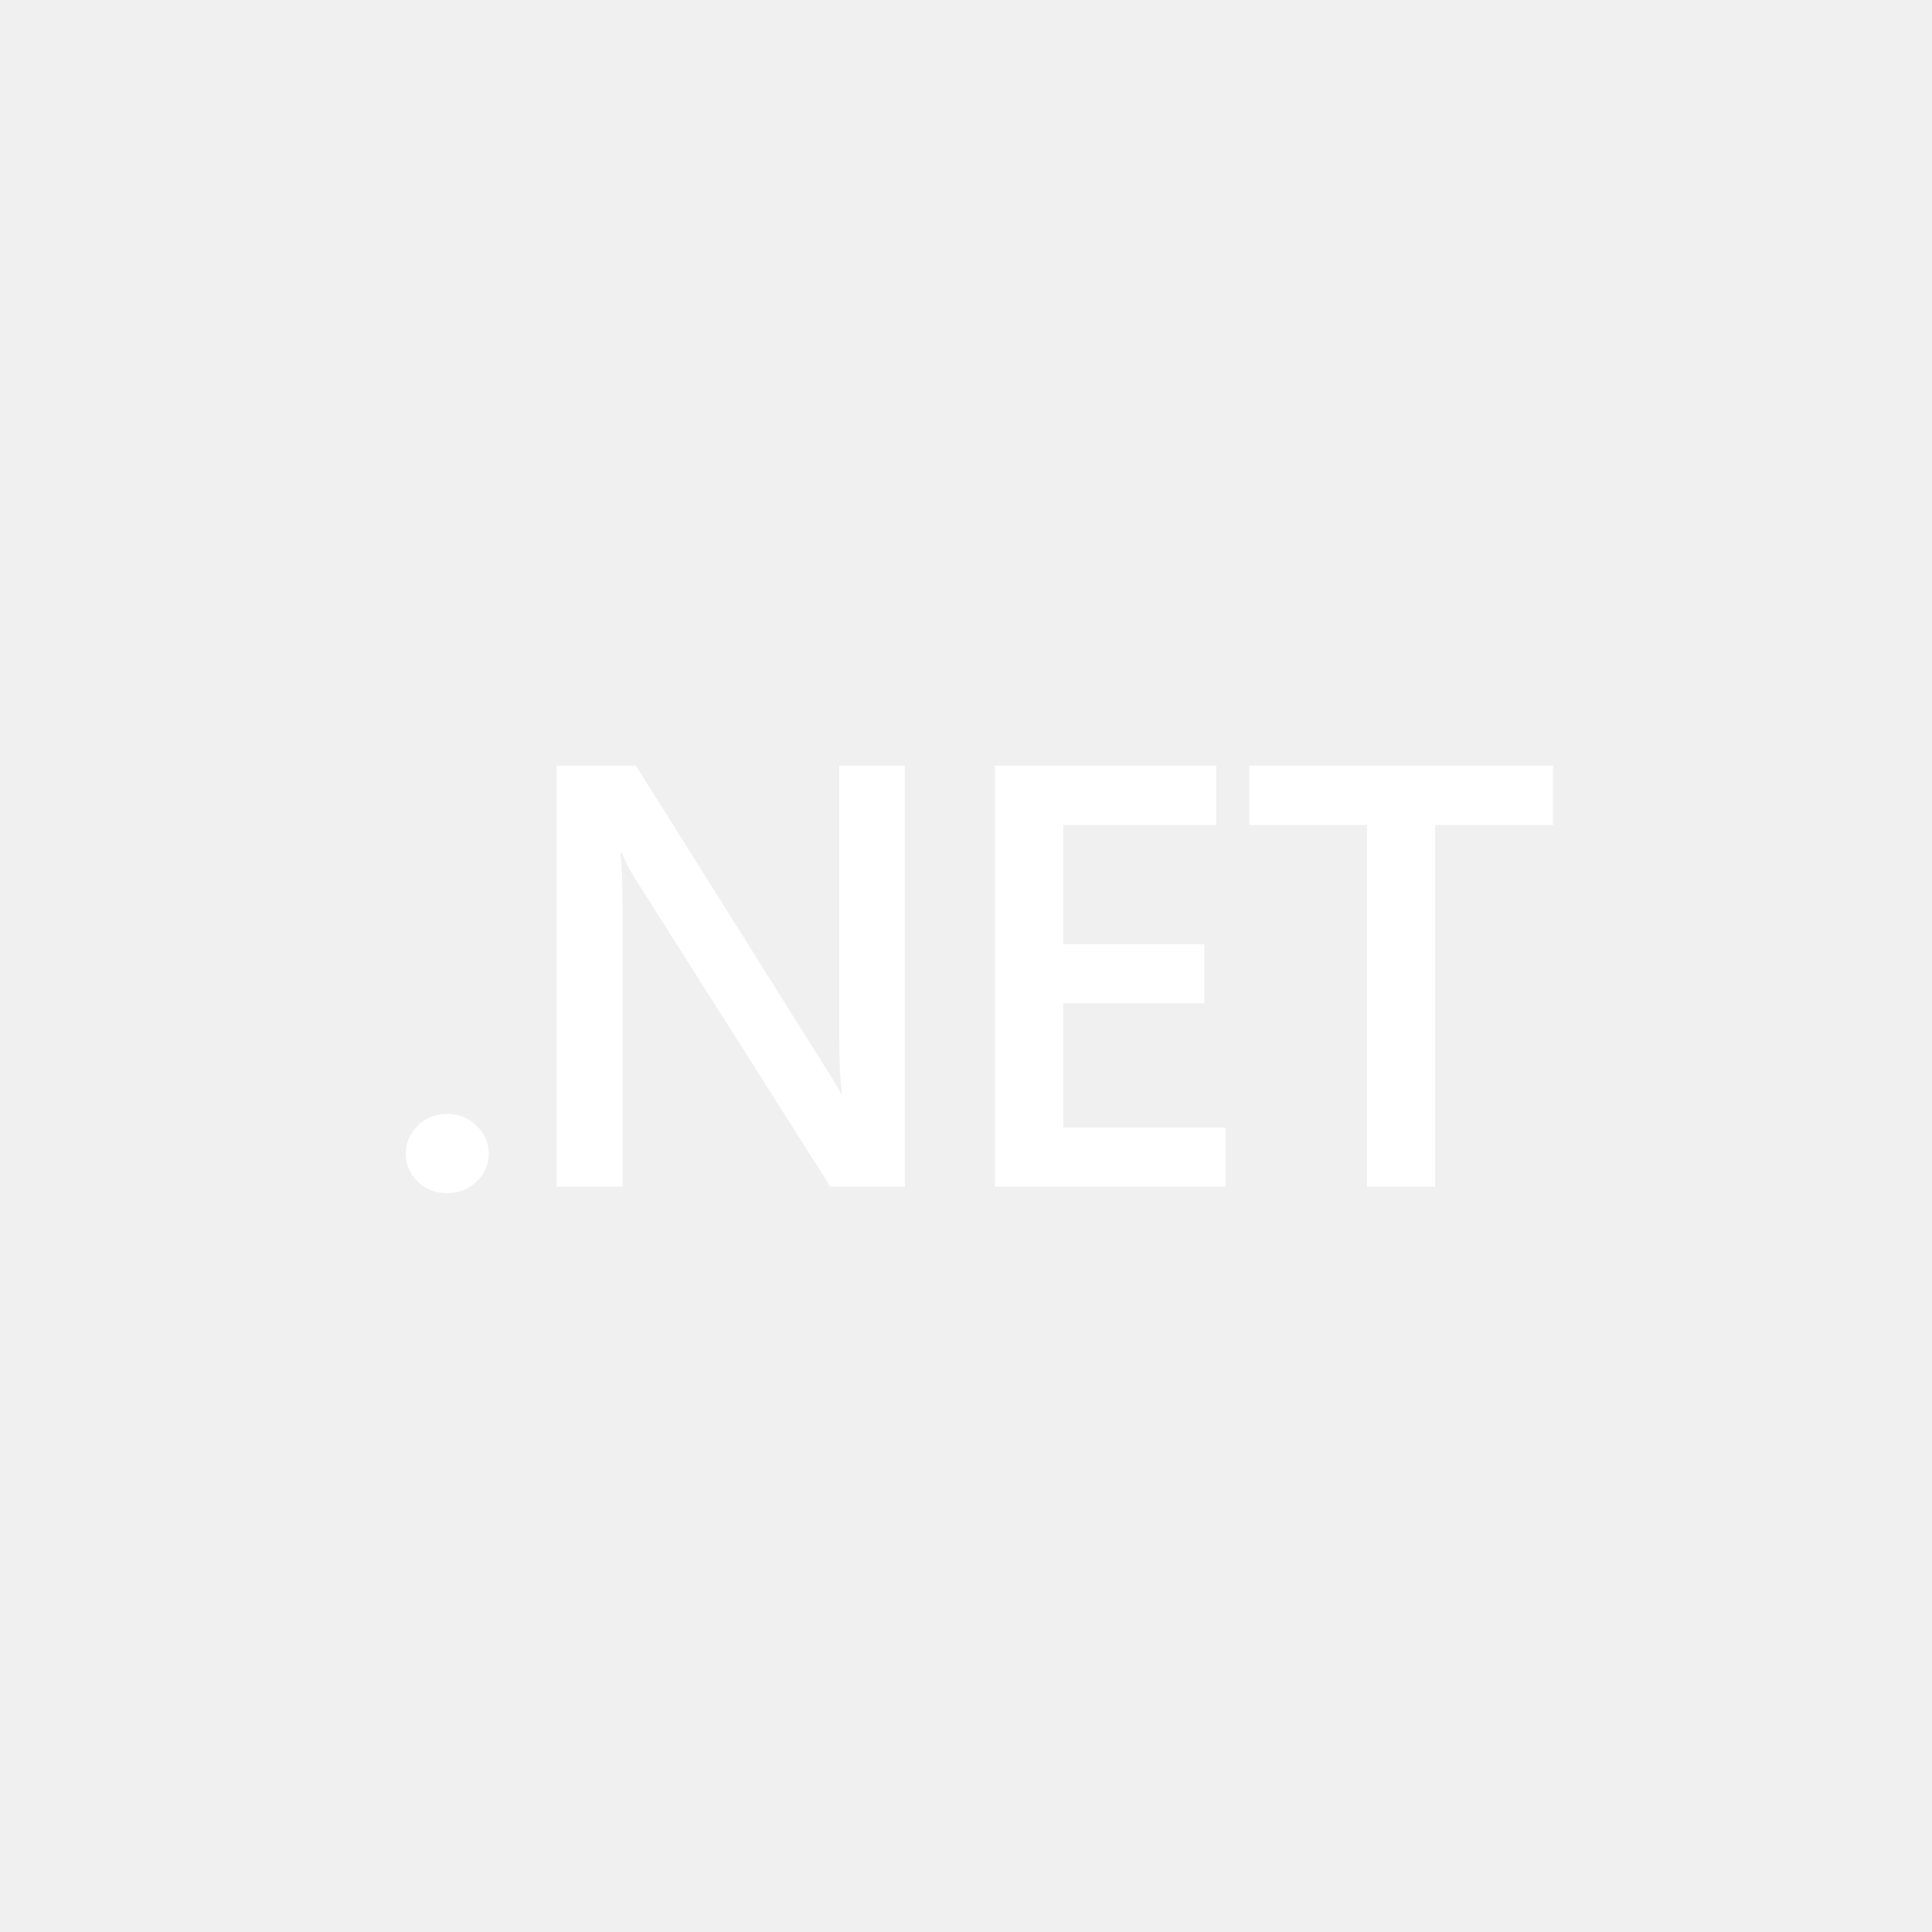
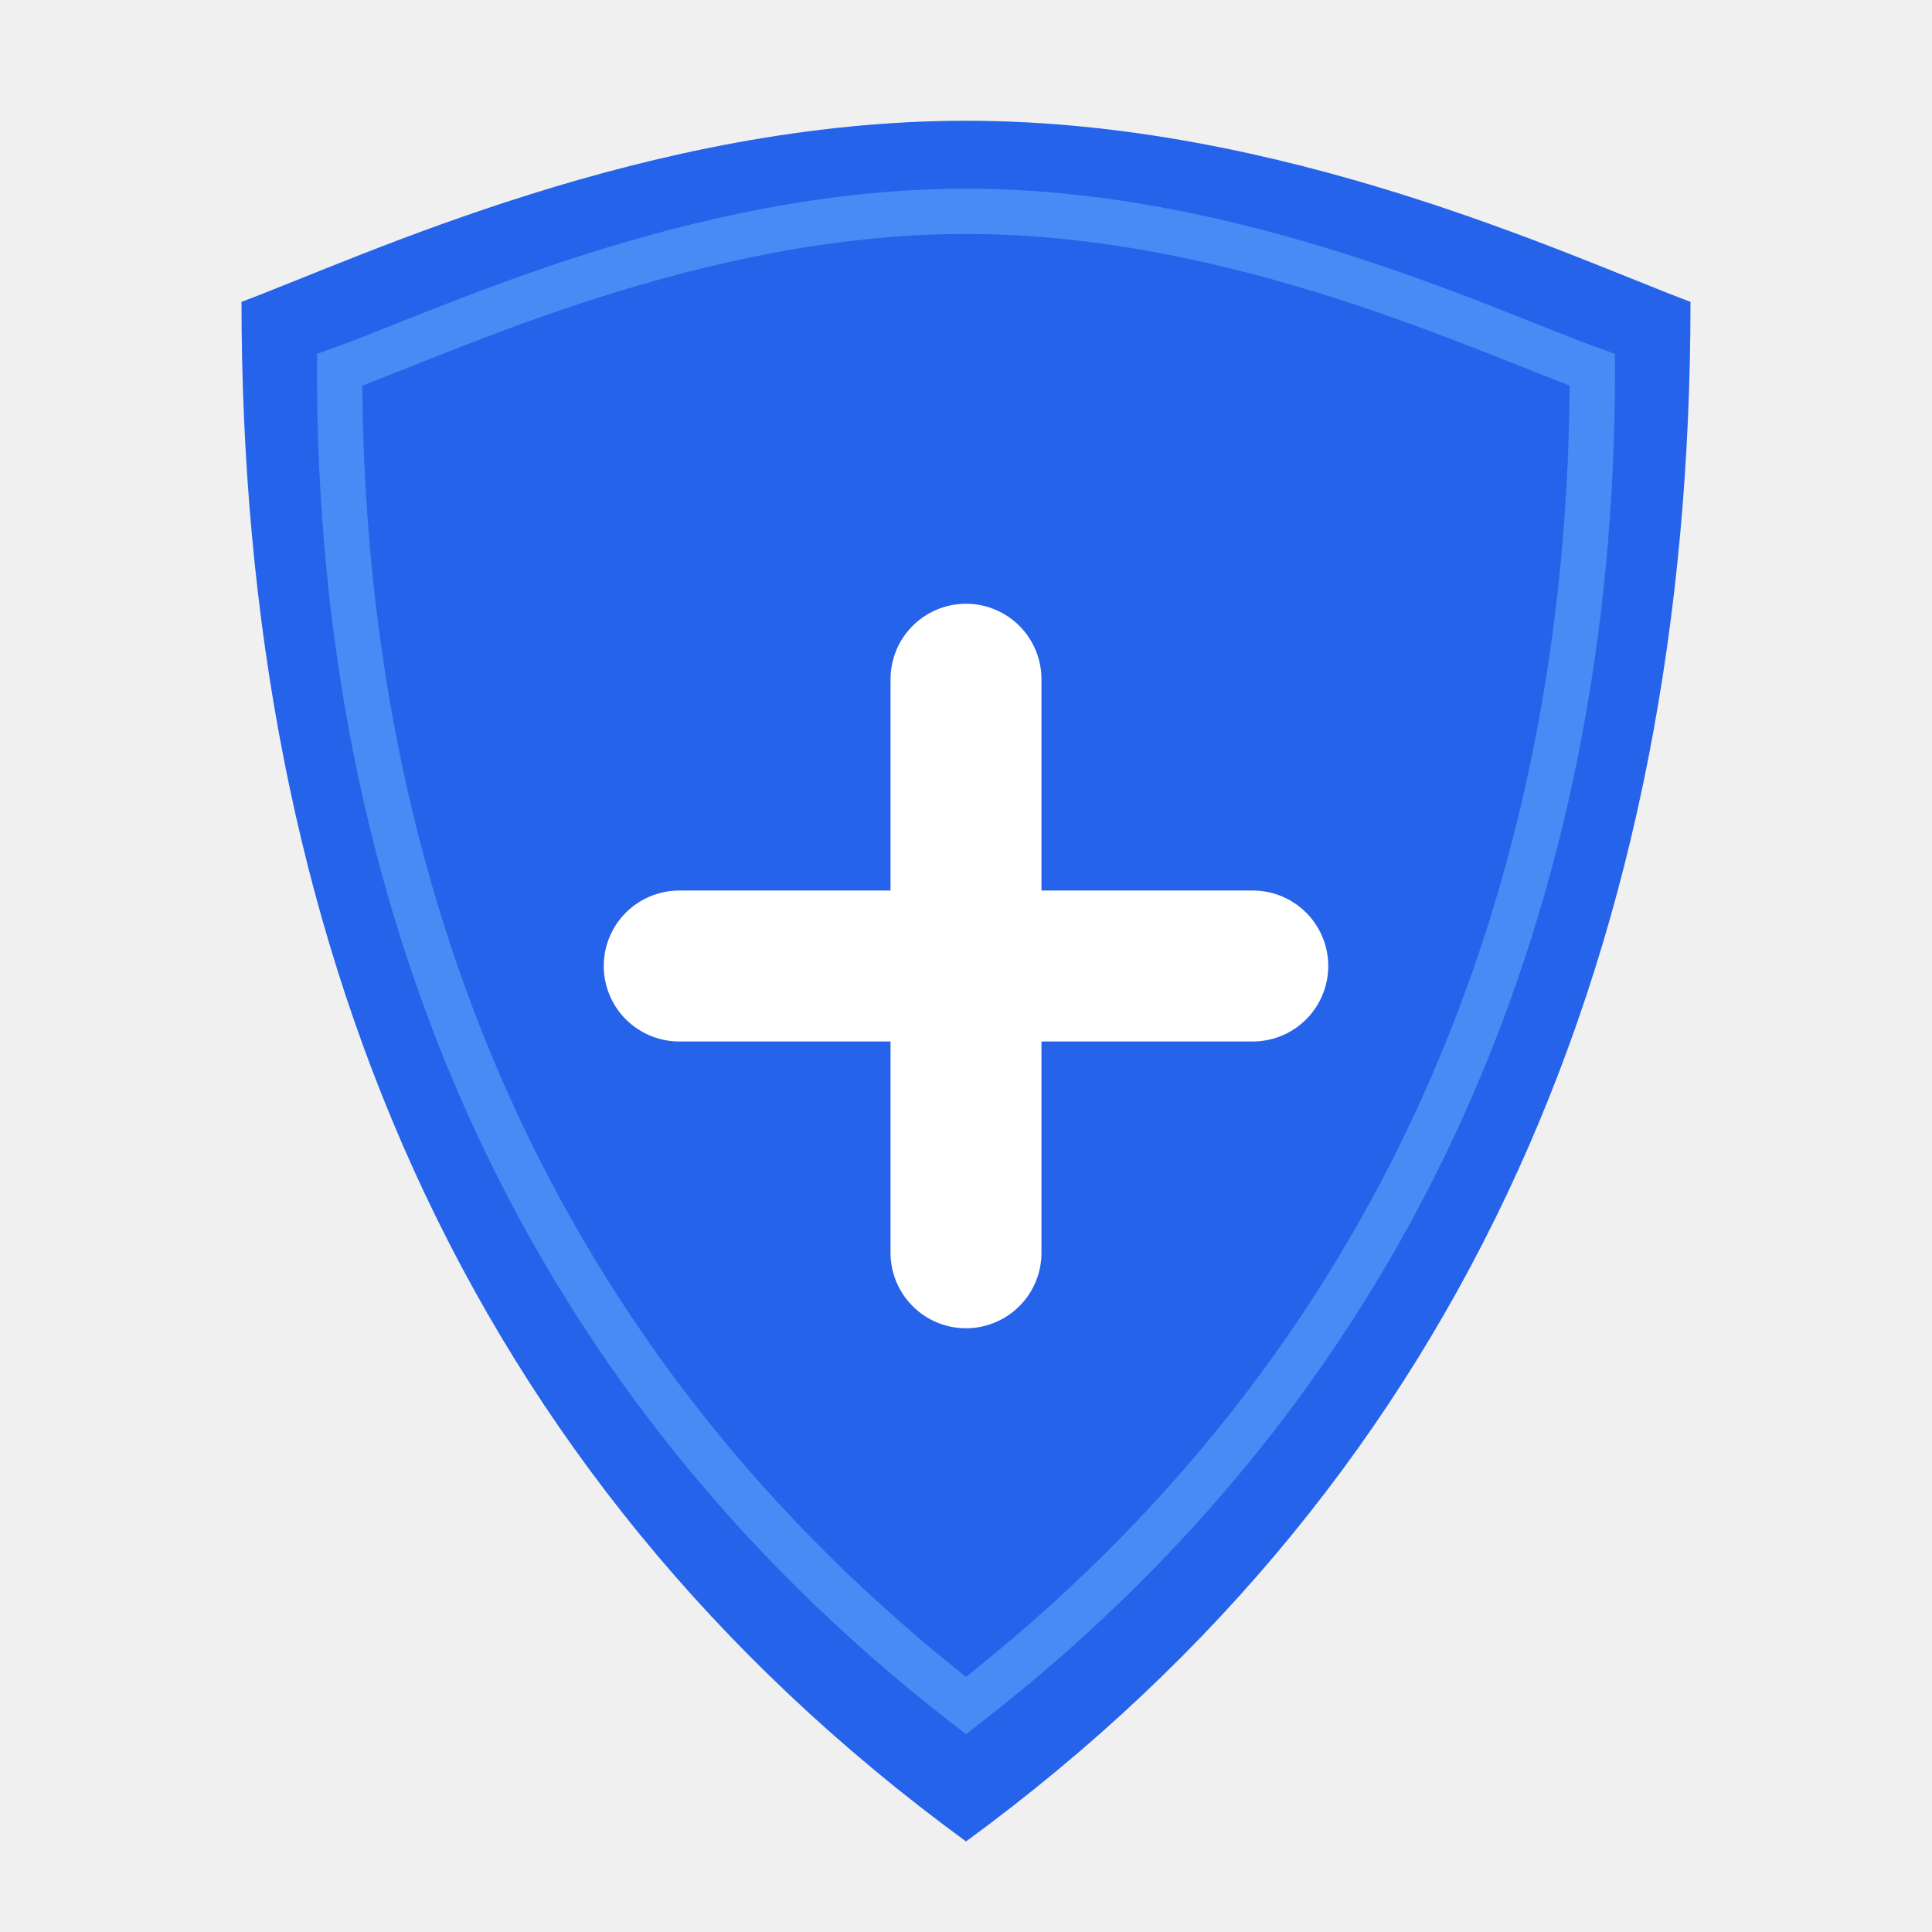
- <svg xmlns="http://www.w3.org/2000/svg" width="456" height="456" viewBox="0 0 456 456" version="1.1" xml:space="preserve" style="fill-rule:evenodd;clip-rule:evenodd;stroke-linejoin:round;stroke-miterlimit:2;">
-   <path d="m 105.5,281.609 c -2.703,0 -5.001,-0.9 -6.893,-2.702 -1.892,-1.848 -2.838,-4.042 -2.838,-6.582 0,-2.587 0.946,-4.804 2.838,-6.652 1.892,-1.848 4.19,-2.772 6.893,-2.772 2.748,0 5.068,0.924 6.96,2.772 1.937,1.848 2.906,4.064 2.906,6.652 0,2.54 -0.968,4.734 -2.906,6.582 -1.892,1.802 -4.212,2.702 -6.96,2.702 z" style="fill:#ffffff;fill-rule:nonzero;stroke-width:0.838" />
-   <path d="M 213.561,280.084 H 195.99 L 149.7,207.054 c -1.171,-1.848 -2.14,-3.765 -2.906,-5.751 h -0.406 c 0.361,2.125 0.541,6.675 0.541,13.65 v 65.132 h -15.543 v -99.36 h 18.719 l 44.737,71.298 c 1.892,2.957 3.109,4.989 3.649,6.098 h 0.27 c -0.45,-2.632 -0.676,-7.09 -0.676,-13.373 v -64.023 h 15.476 z" style="fill:#ffffff;fill-rule:nonzero;stroke-width:0.838" />
-   <path d="m 289.251,280.084 h -54.401 v -99.36 h 52.238 v 13.997 h -36.154 v 28.131 h 33.316 v 13.927 h -33.316 v 29.378 h 38.316 z" style="fill:#ffffff;fill-rule:nonzero;stroke-width:0.838" />
-   <path d="M 366.565,194.721 H 338.722 v 85.363 h -16.084 v -85.363 h -27.775 v -13.997 h 71.701 z" style="fill:#ffffff;fill-rule:nonzero;stroke-width:0.838" />
+ <svg xmlns="http://www.w3.org/2000/svg" viewBox="0 0 512 512">
+   <path fill="#2563EB" d="M256 32 C340 32, 416 68, 448 80 C448 248, 390 390, 256 488 C122 390, 64 248, 64 80 C96 68, 172 32, 256 32 Z" />
+   <path fill="none" stroke="#60A5FA" stroke-width="12" stroke-opacity="0.6" d="M256 56 C328 56, 394 88, 422 98 C422 236, 372 362, 256 452 C140 362, 90 236, 90 98 C118 88, 184 56, 256 56 Z" />
+   <path stroke="#FFFFFF" stroke-width="40" stroke-linecap="round" d="M256 180 V332 M180 256 H332" />
</svg>
